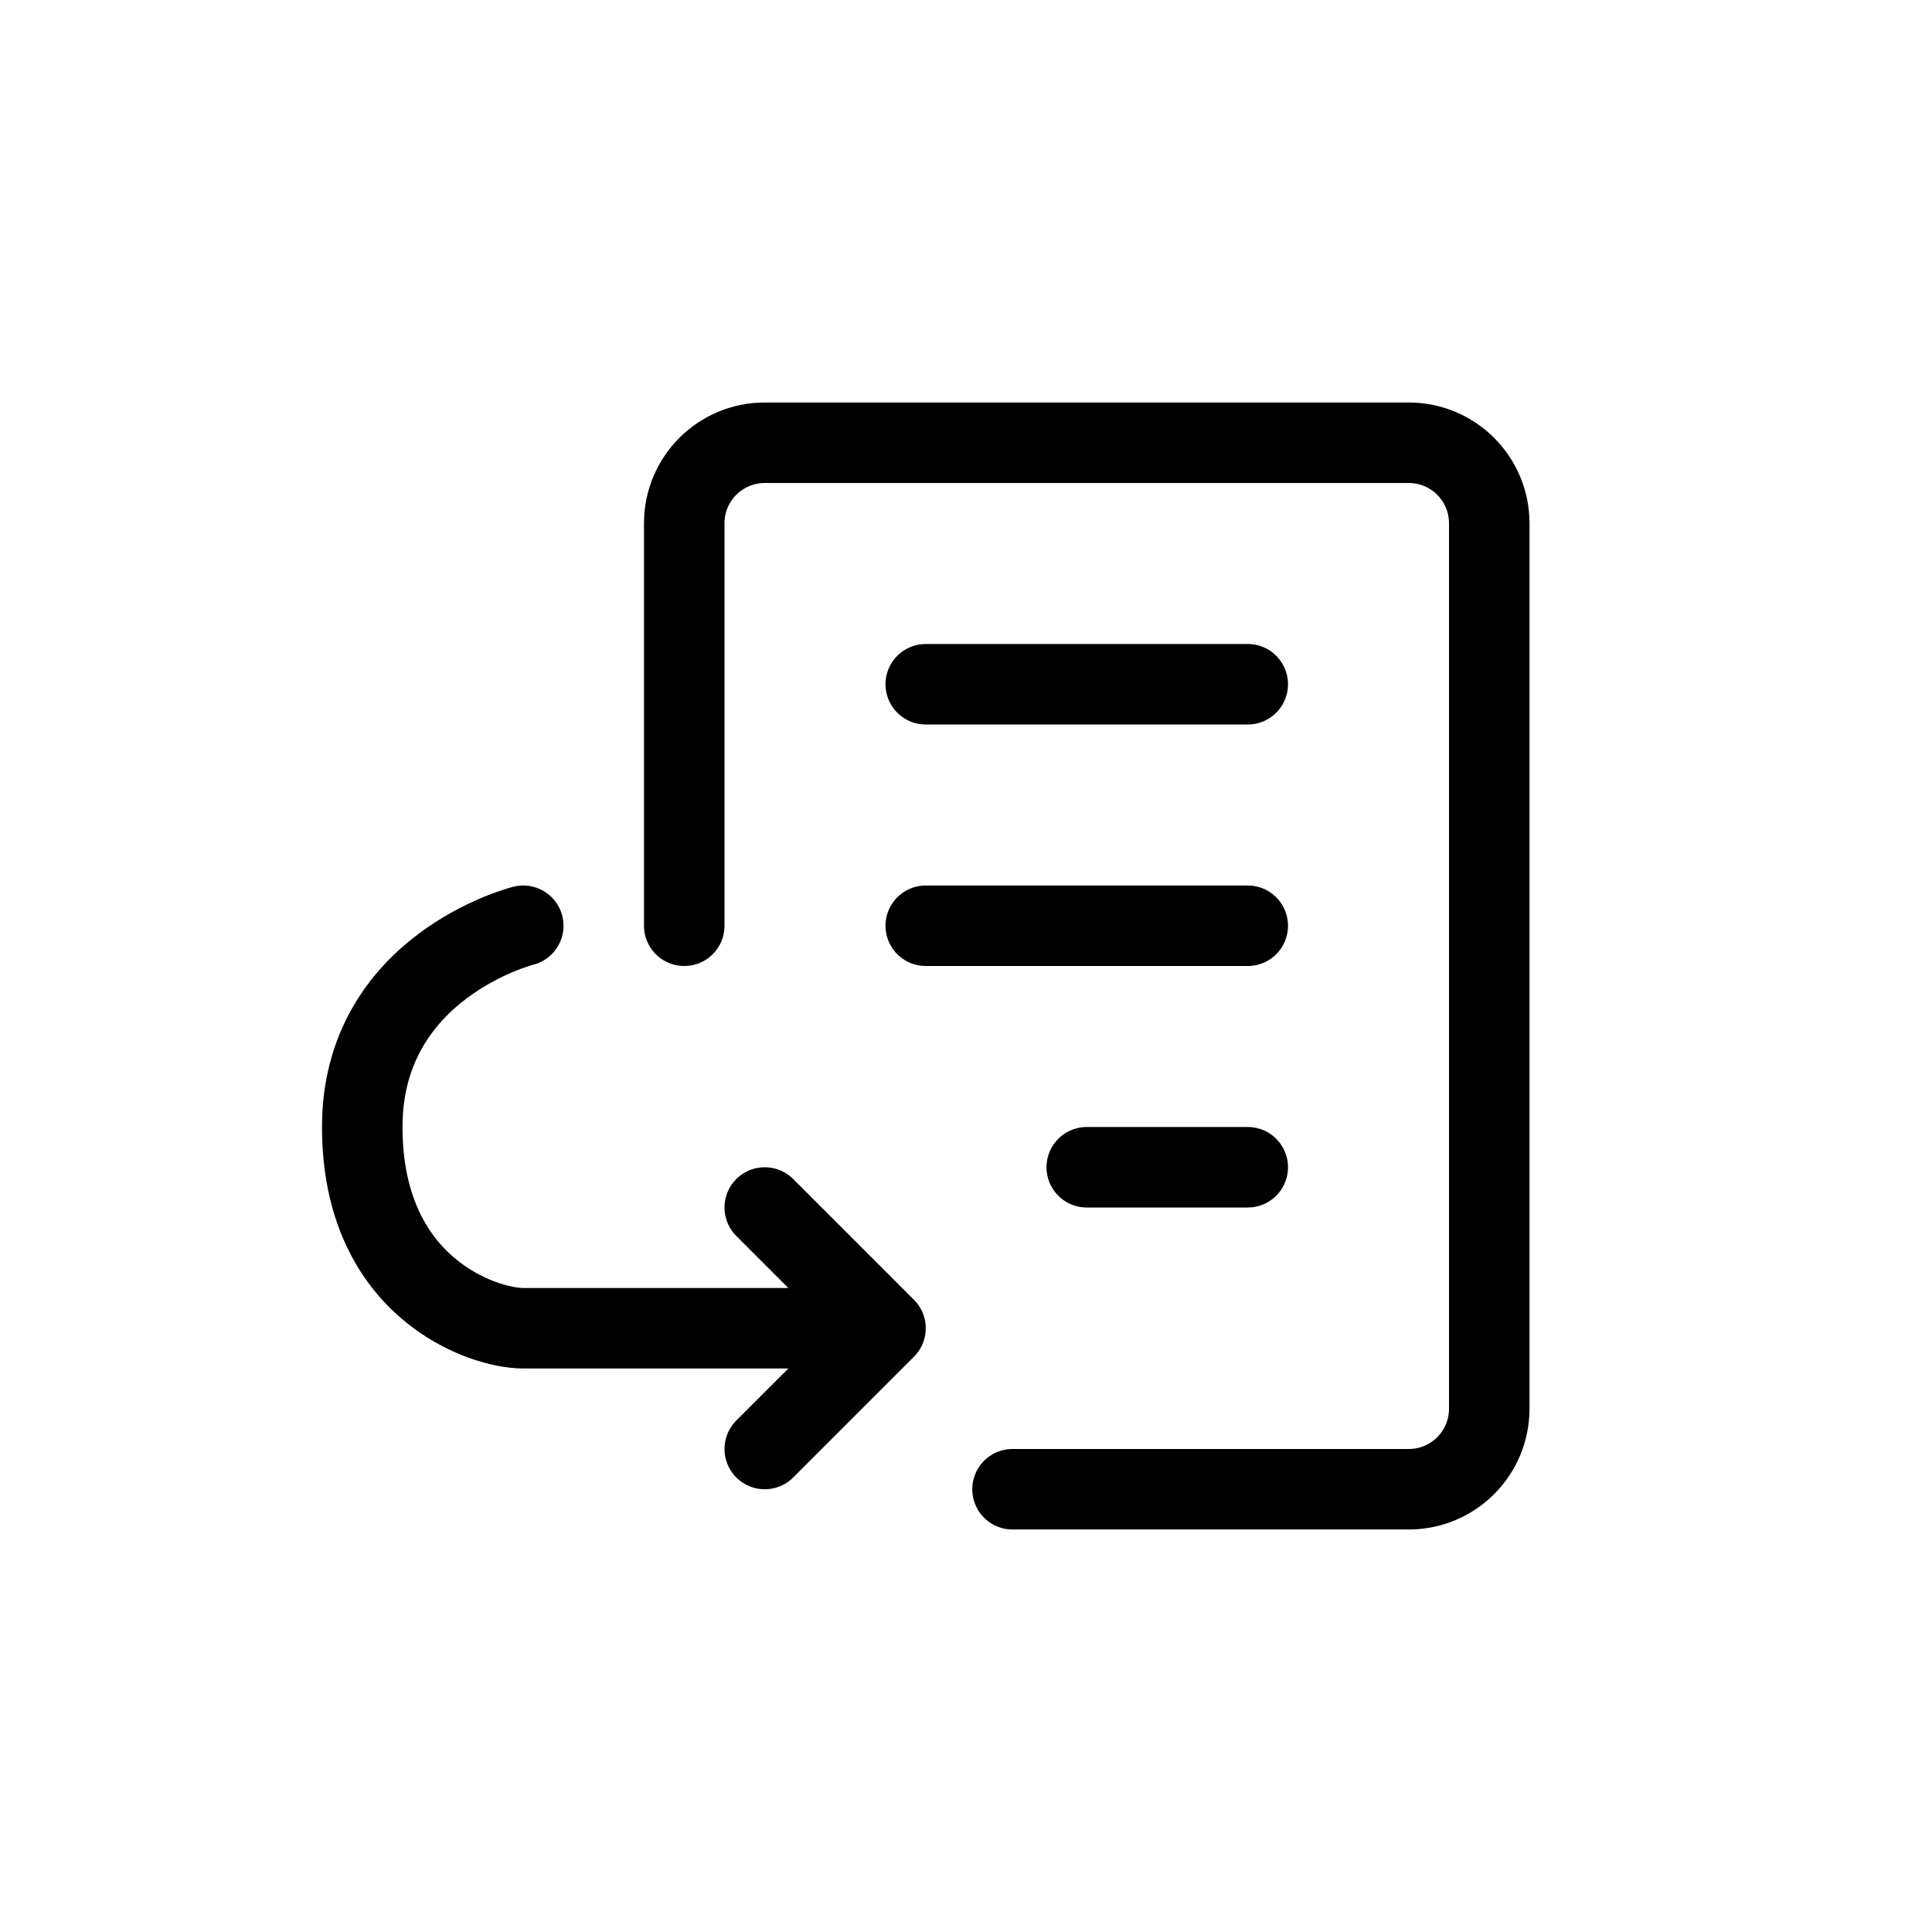
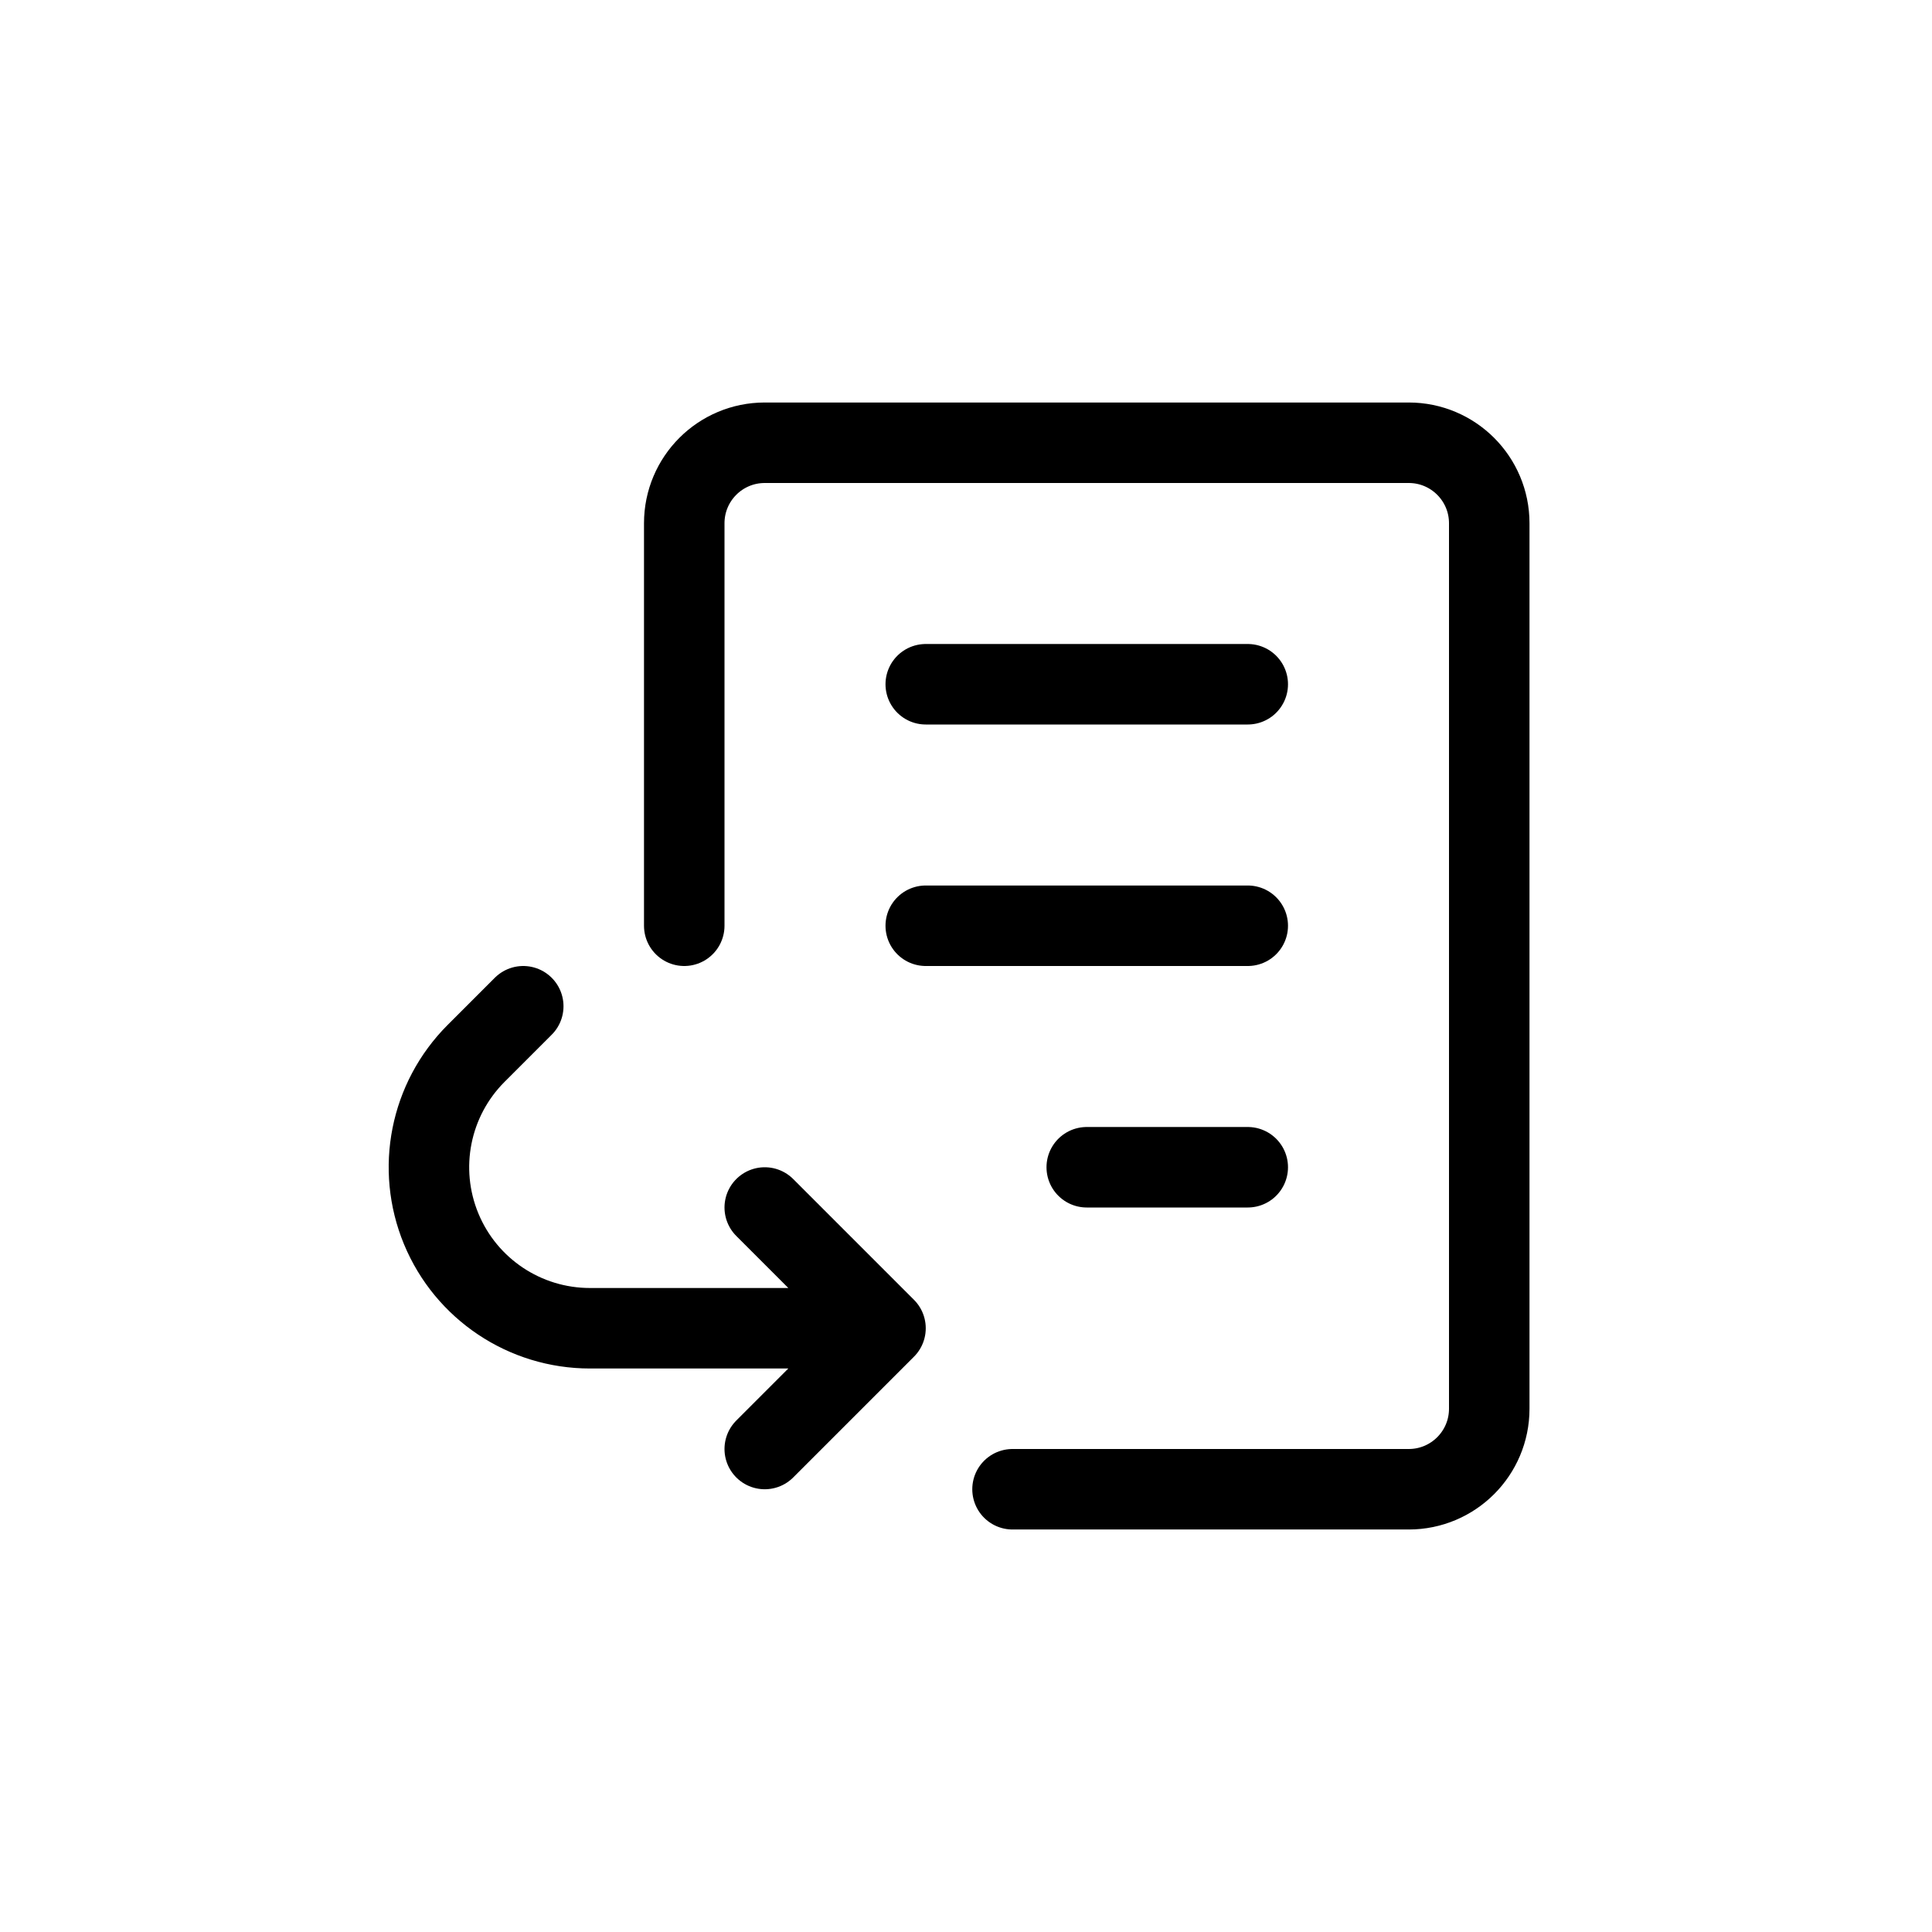
<svg xmlns="http://www.w3.org/2000/svg" width="24" height="24" viewBox="0 0 24 24" stroke="currentColor" stroke-linecap="round" stroke-linejoin="round" fill="none">
-   <path d="M8.5 11.5v-5a1 1 0 0 1 1-1h8a1 1 0 0 1 1 1v11a1 1 0 0 1-1 1h-4.922" class="icon-gray-primary" />
-   <path d="M6.5 11.5s-2 .5-2 2.5 1.5 2.5 2 2.5H11m0 0L9.5 15m1.5 1.5L9.5 18m2-9.5h4m-4 3h4m-2 3h2" class="icon-blue-primary" />
+   <path d="M8.5 11.5v-5a1 1 0 0 1 1-1h8a1 1 0 0 1 1 1v11a1 1 0 0 1-1 1h-4.922M11.5 8.5h4m-4 3h4m-2 3h2" class="icon-gray-primary" />
+   <path d="M11 16.5 9.5 15m1.5 1.5L9.5 18m1.5-1.5H7.329a2 2 0 0 1-1.415-3.414L6.5 12.5" class="icon-blue-primary" />
</svg>
